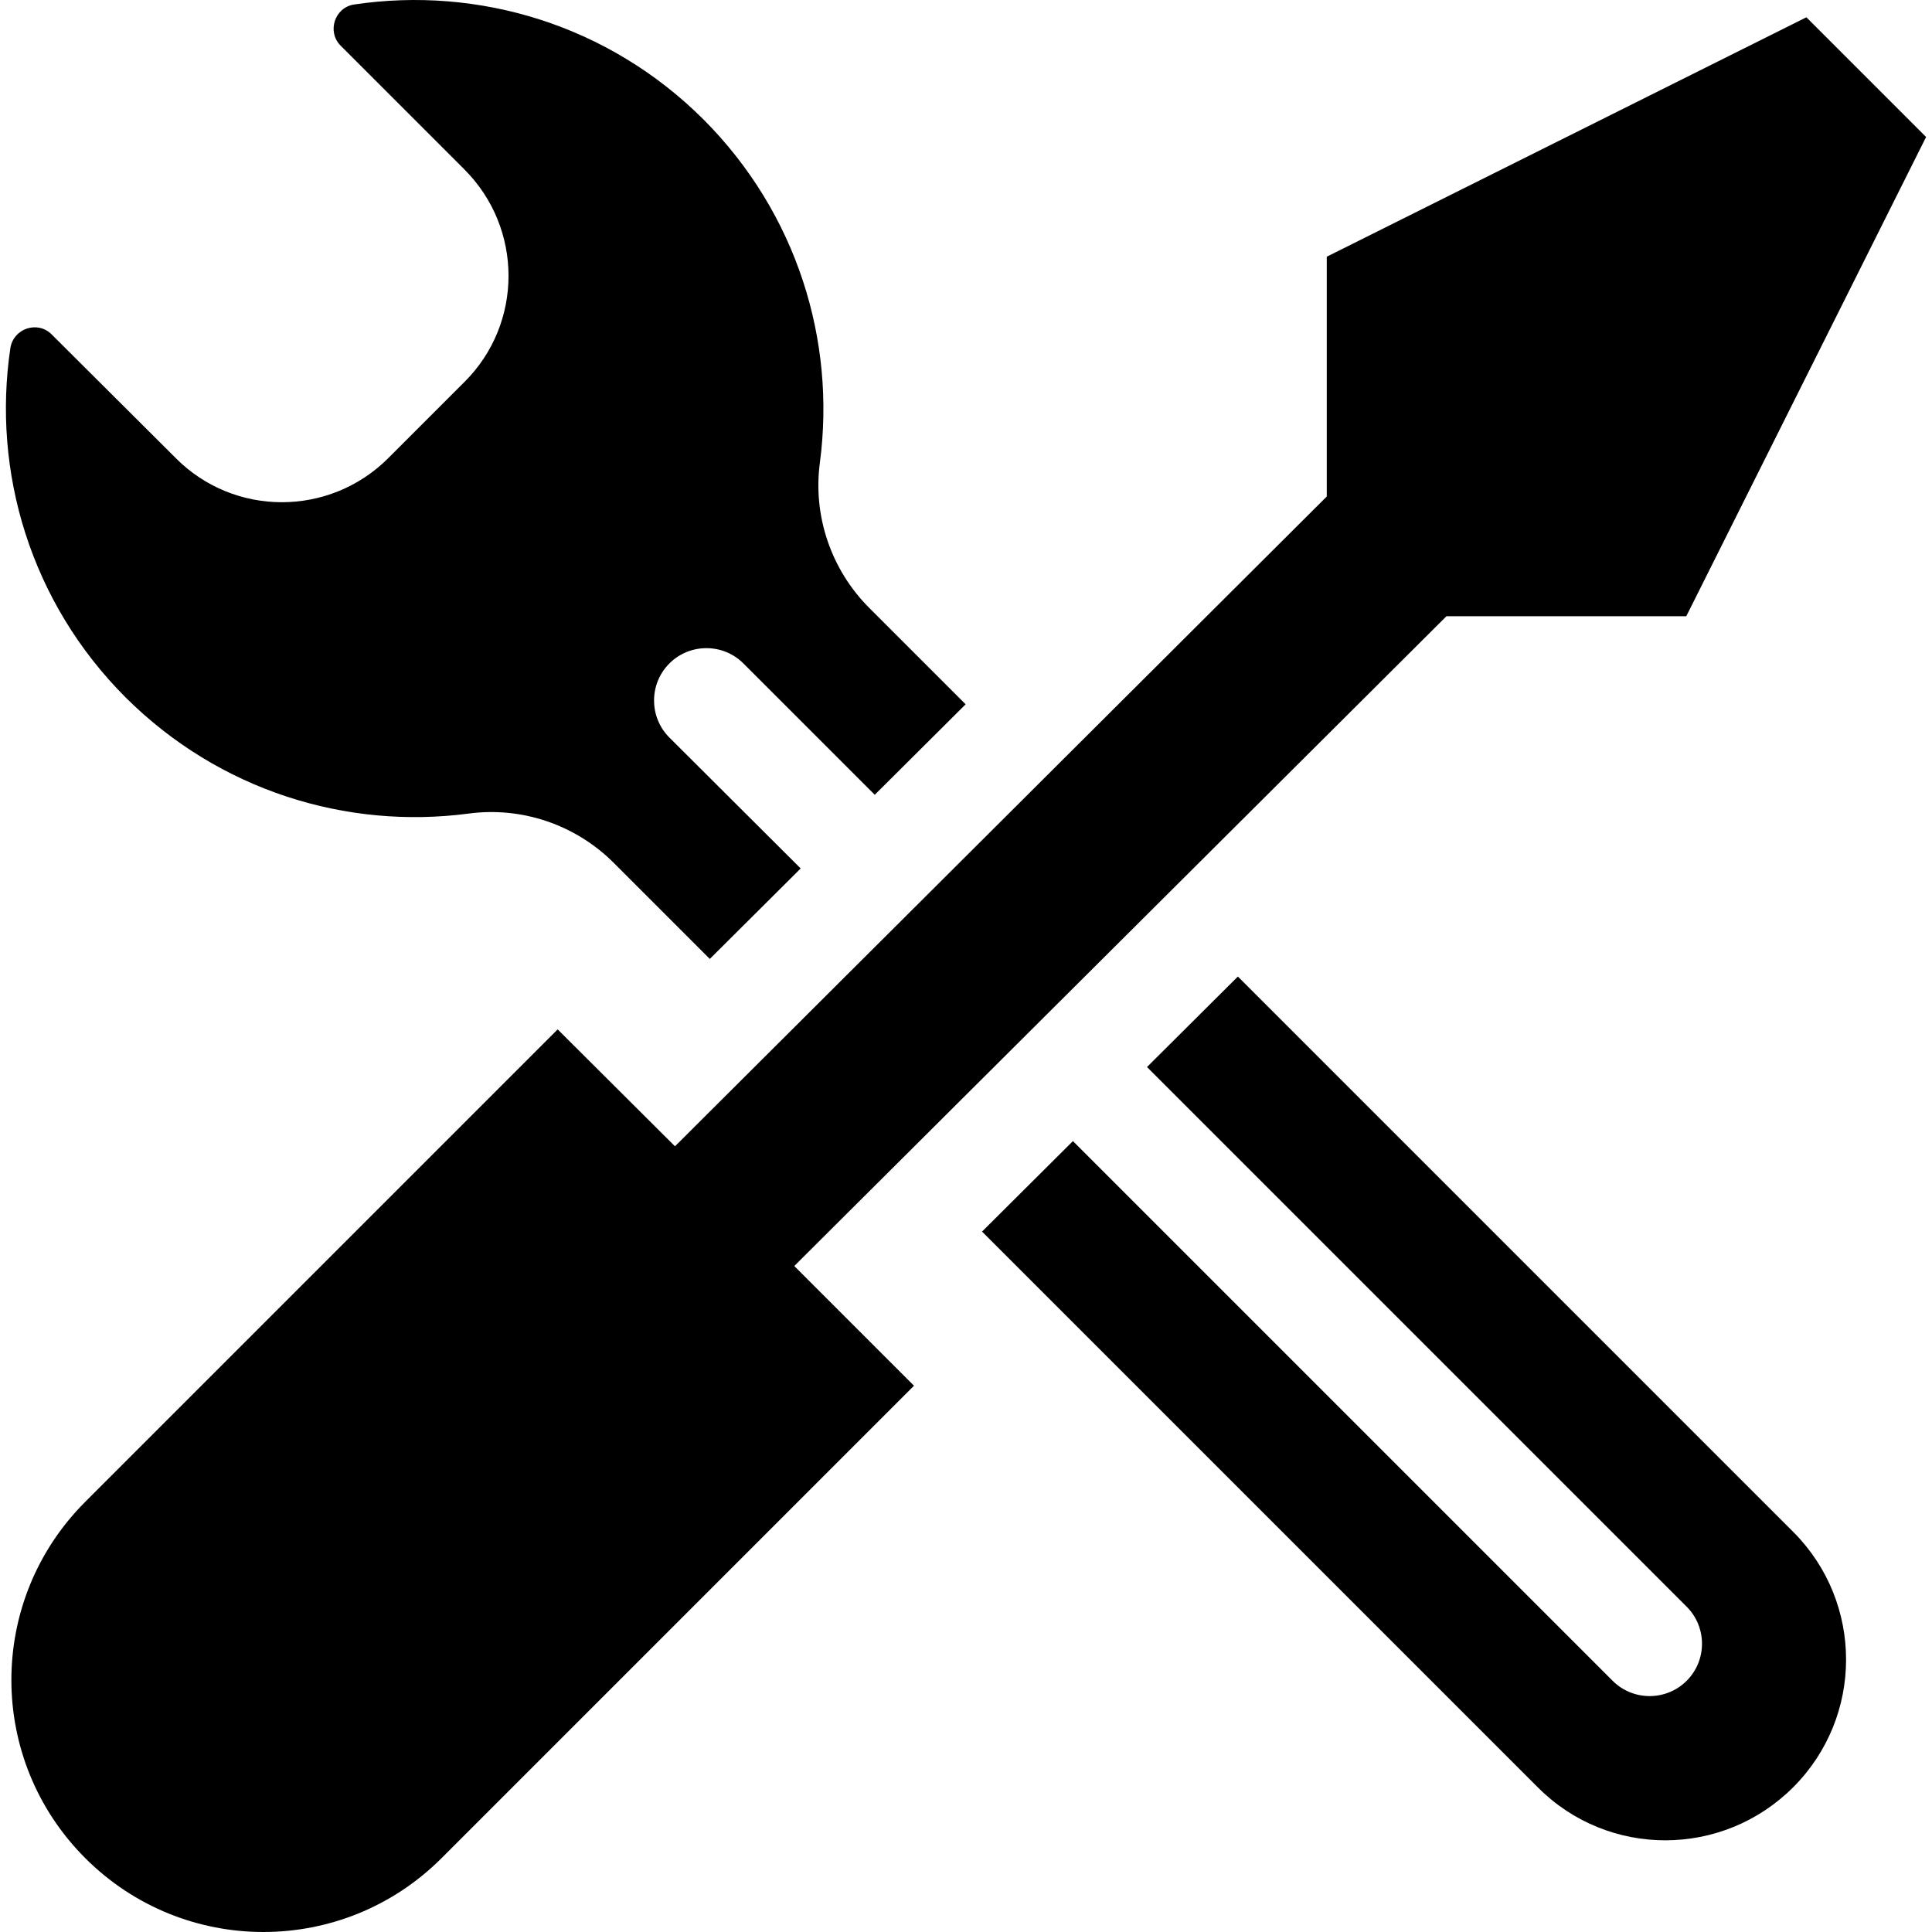
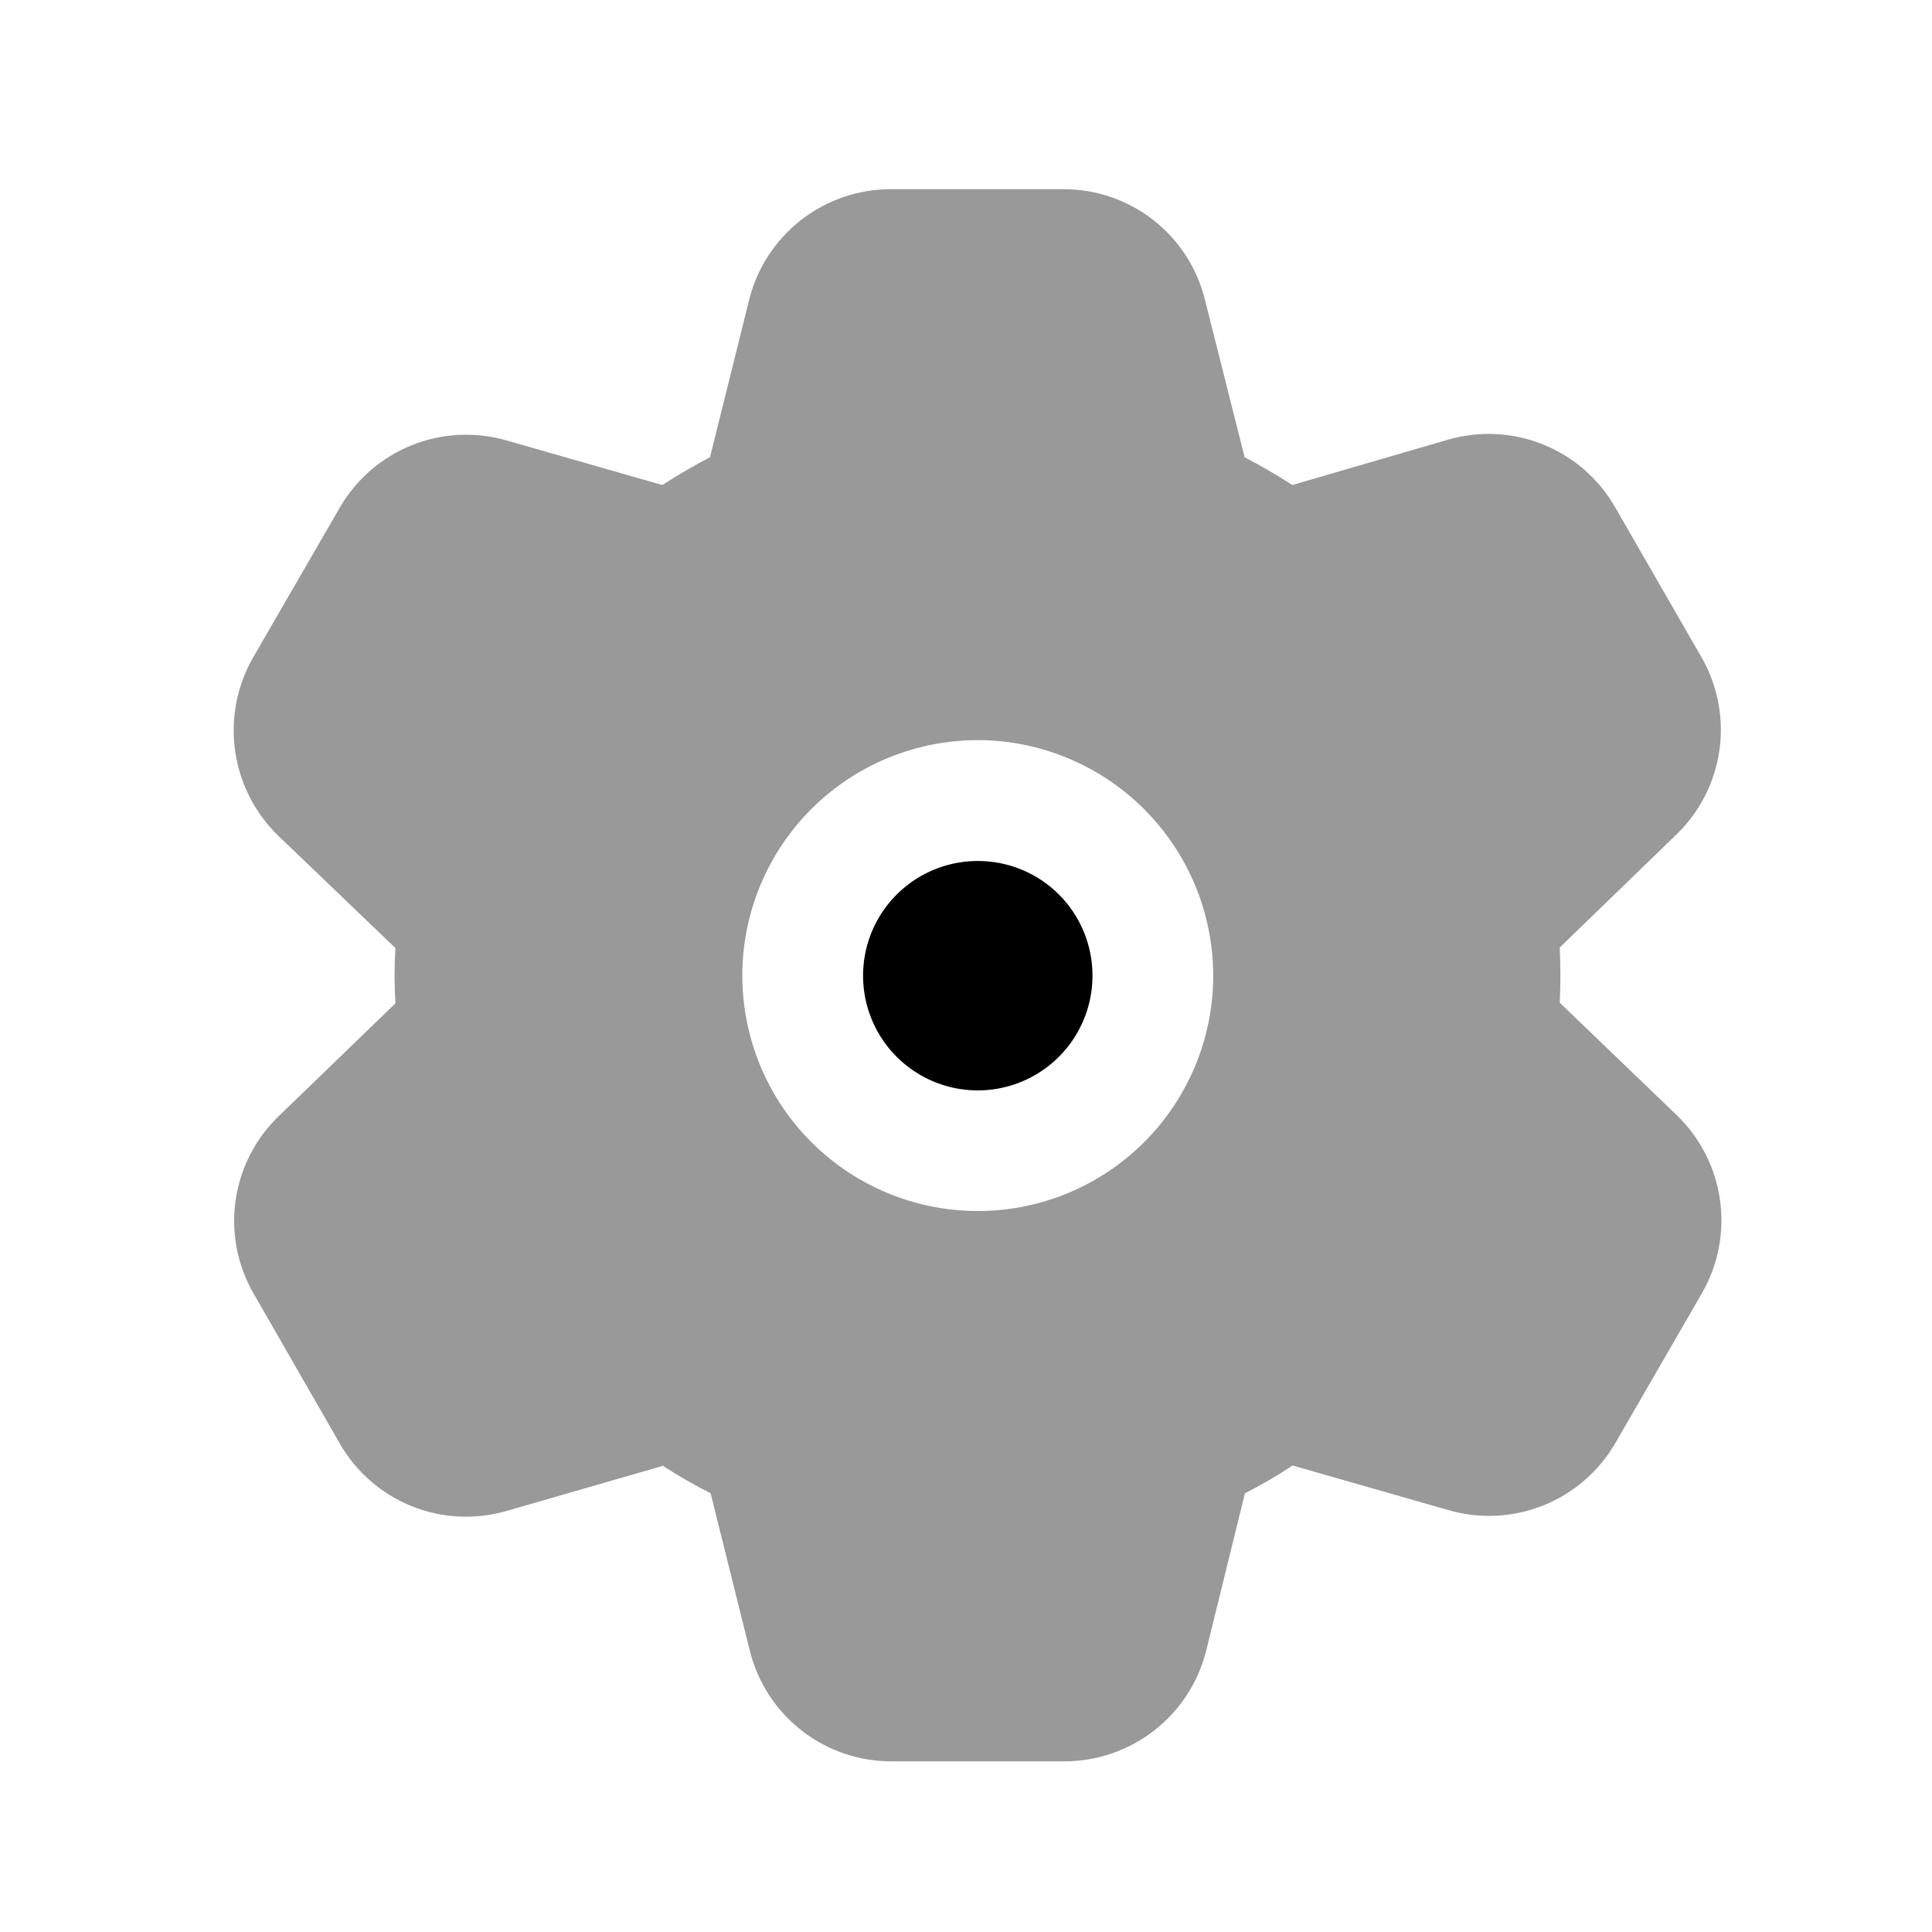
- <svg xmlns="http://www.w3.org/2000/svg" fill="#000000" height="800px" width="800px" version="1.1" id="Capa_1" viewBox="0 0 482.568 482.568" xml:space="preserve">
-   <g>
-     <g>
-       <path d="M116.993,203.218c13.4-1.8,26.8,2.8,36.3,12.3l24,24l22.7-22.6l-32.8-32.7c-5.1-5.1-5.1-13.4,0-18.5s13.4-5.1,18.5,0    l32.8,32.8l22.7-22.6l-24.1-24.1c-9.5-9.5-14.1-23-12.3-36.3c4-30.4-5.7-62.2-29-85.6c-23.8-23.8-56.4-33.4-87.3-28.8    c-4.9,0.7-6.9,6.8-3.4,10.3l30.9,30.9c14.7,14.7,14.7,38.5,0,53.1l-19,19c-14.7,14.7-38.5,14.7-53.1,0l-31-30.9    c-3.5-3.5-9.5-1.5-10.3,3.4c-4.6,30.9,5,63.5,28.8,87.3C54.793,197.518,86.593,207.218,116.993,203.218z" />
-       <path d="M309.193,243.918l-22.7,22.6l134.8,134.8c5.1,5.1,5.1,13.4,0,18.5s-13.4,5.1-18.5,0l-134.8-134.8l-22.7,22.6l138.9,138.9    c17.6,17.6,46.1,17.5,63.7-0.1s17.6-46.1,0.1-63.7L309.193,243.918z" />
-       <path d="M361.293,153.918h59.9l59.9-119.7l-29.9-29.9l-119.8,59.8v59.9l-162.8,162.3l-29.3-29.2l-118,118    c-24.6,24.6-24.6,64.4,0,89s64.4,24.6,89,0l118-118l-29.9-29.9L361.293,153.918z" />
-     </g>
-   </g>
+ <svg xmlns="http://www.w3.org/2000/svg" width="800px" height="800px" viewBox="0 0 64 64" fill="none">
+   <path d="M32.38 28.521C31.628 28.523 30.894 28.748 30.27 29.167C29.647 29.586 29.161 30.181 28.875 30.876C28.59 31.571 28.516 32.335 28.665 33.072C28.814 33.809 29.177 34.485 29.71 35.015C30.243 35.545 30.921 35.905 31.659 36.05C32.396 36.195 33.16 36.117 33.853 35.828C34.547 35.538 35.139 35.05 35.555 34.424C35.971 33.798 36.192 33.063 36.19 32.311C36.19 31.812 36.09 31.317 35.898 30.857C35.707 30.396 35.426 29.977 35.072 29.625C34.718 29.273 34.298 28.994 33.836 28.805C33.374 28.615 32.879 28.519 32.38 28.521Z" fill="#000000" />
+   <path d="M55.53 36.927L51.67 33.217C51.68 32.907 51.69 32.607 51.69 32.307C51.69 32.007 51.68 31.707 51.67 31.387L55.53 27.647C56.308 26.898 56.811 25.909 56.96 24.839C57.108 23.769 56.894 22.68 56.35 21.747L53.5 16.797C52.961 15.858 52.121 15.127 51.116 14.723C50.111 14.318 49 14.264 47.96 14.567L42.81 16.067C42.3 15.737 41.77 15.427 41.23 15.147L39.92 9.947C39.664 8.895 39.062 7.959 38.209 7.291C37.356 6.624 36.303 6.263 35.22 6.267H29.51C28.426 6.266 27.374 6.63 26.521 7.299C25.669 7.968 25.066 8.904 24.81 9.957L23.52 15.147C22.98 15.427 22.45 15.737 21.94 16.067L16.77 14.587C15.732 14.29 14.624 14.349 13.624 14.755C12.623 15.161 11.787 15.891 11.25 16.827L8.38 21.787C7.844 22.727 7.637 23.818 7.791 24.888C7.945 25.958 8.451 26.947 9.23 27.697L13.1 31.407C13.08 31.717 13.07 32.007 13.07 32.307C13.07 32.607 13.08 32.927 13.1 33.237L9.24 36.967C8.46 37.715 7.954 38.703 7.803 39.773C7.653 40.843 7.866 41.933 8.41 42.867L11.26 47.827C11.8 48.765 12.64 49.494 13.645 49.897C14.65 50.3 15.761 50.352 16.8 50.047L21.96 48.557C22.47 48.889 22.997 49.193 23.54 49.467L24.84 54.687C25.101 55.735 25.706 56.665 26.558 57.329C27.41 57.992 28.46 58.351 29.54 58.347H35.25C36.334 58.349 37.386 57.987 38.24 57.32C39.094 56.653 39.7 55.719 39.96 54.667L41.24 49.467C41.783 49.19 42.311 48.883 42.82 48.547L47.99 50.027C49.029 50.327 50.139 50.268 51.142 49.862C52.145 49.456 52.982 48.725 53.52 47.787L56.38 42.837C56.92 41.899 57.13 40.807 56.975 39.735C56.821 38.664 56.312 37.675 55.53 36.927ZM40.19 32.307C40.192 33.85 39.736 35.358 38.881 36.642C38.026 37.926 36.809 38.927 35.384 39.52C33.96 40.112 32.392 40.268 30.878 39.969C29.365 39.67 27.974 38.929 26.882 37.84C25.789 36.75 25.045 35.361 24.742 33.849C24.439 32.336 24.591 30.767 25.18 29.341C25.768 27.915 26.767 26.696 28.048 25.837C29.33 24.979 30.837 24.519 32.38 24.517C34.448 24.518 36.432 25.339 37.896 26.8C39.36 28.261 40.185 30.243 40.19 32.311V32.307Z" fill="#999999" />
</svg>
